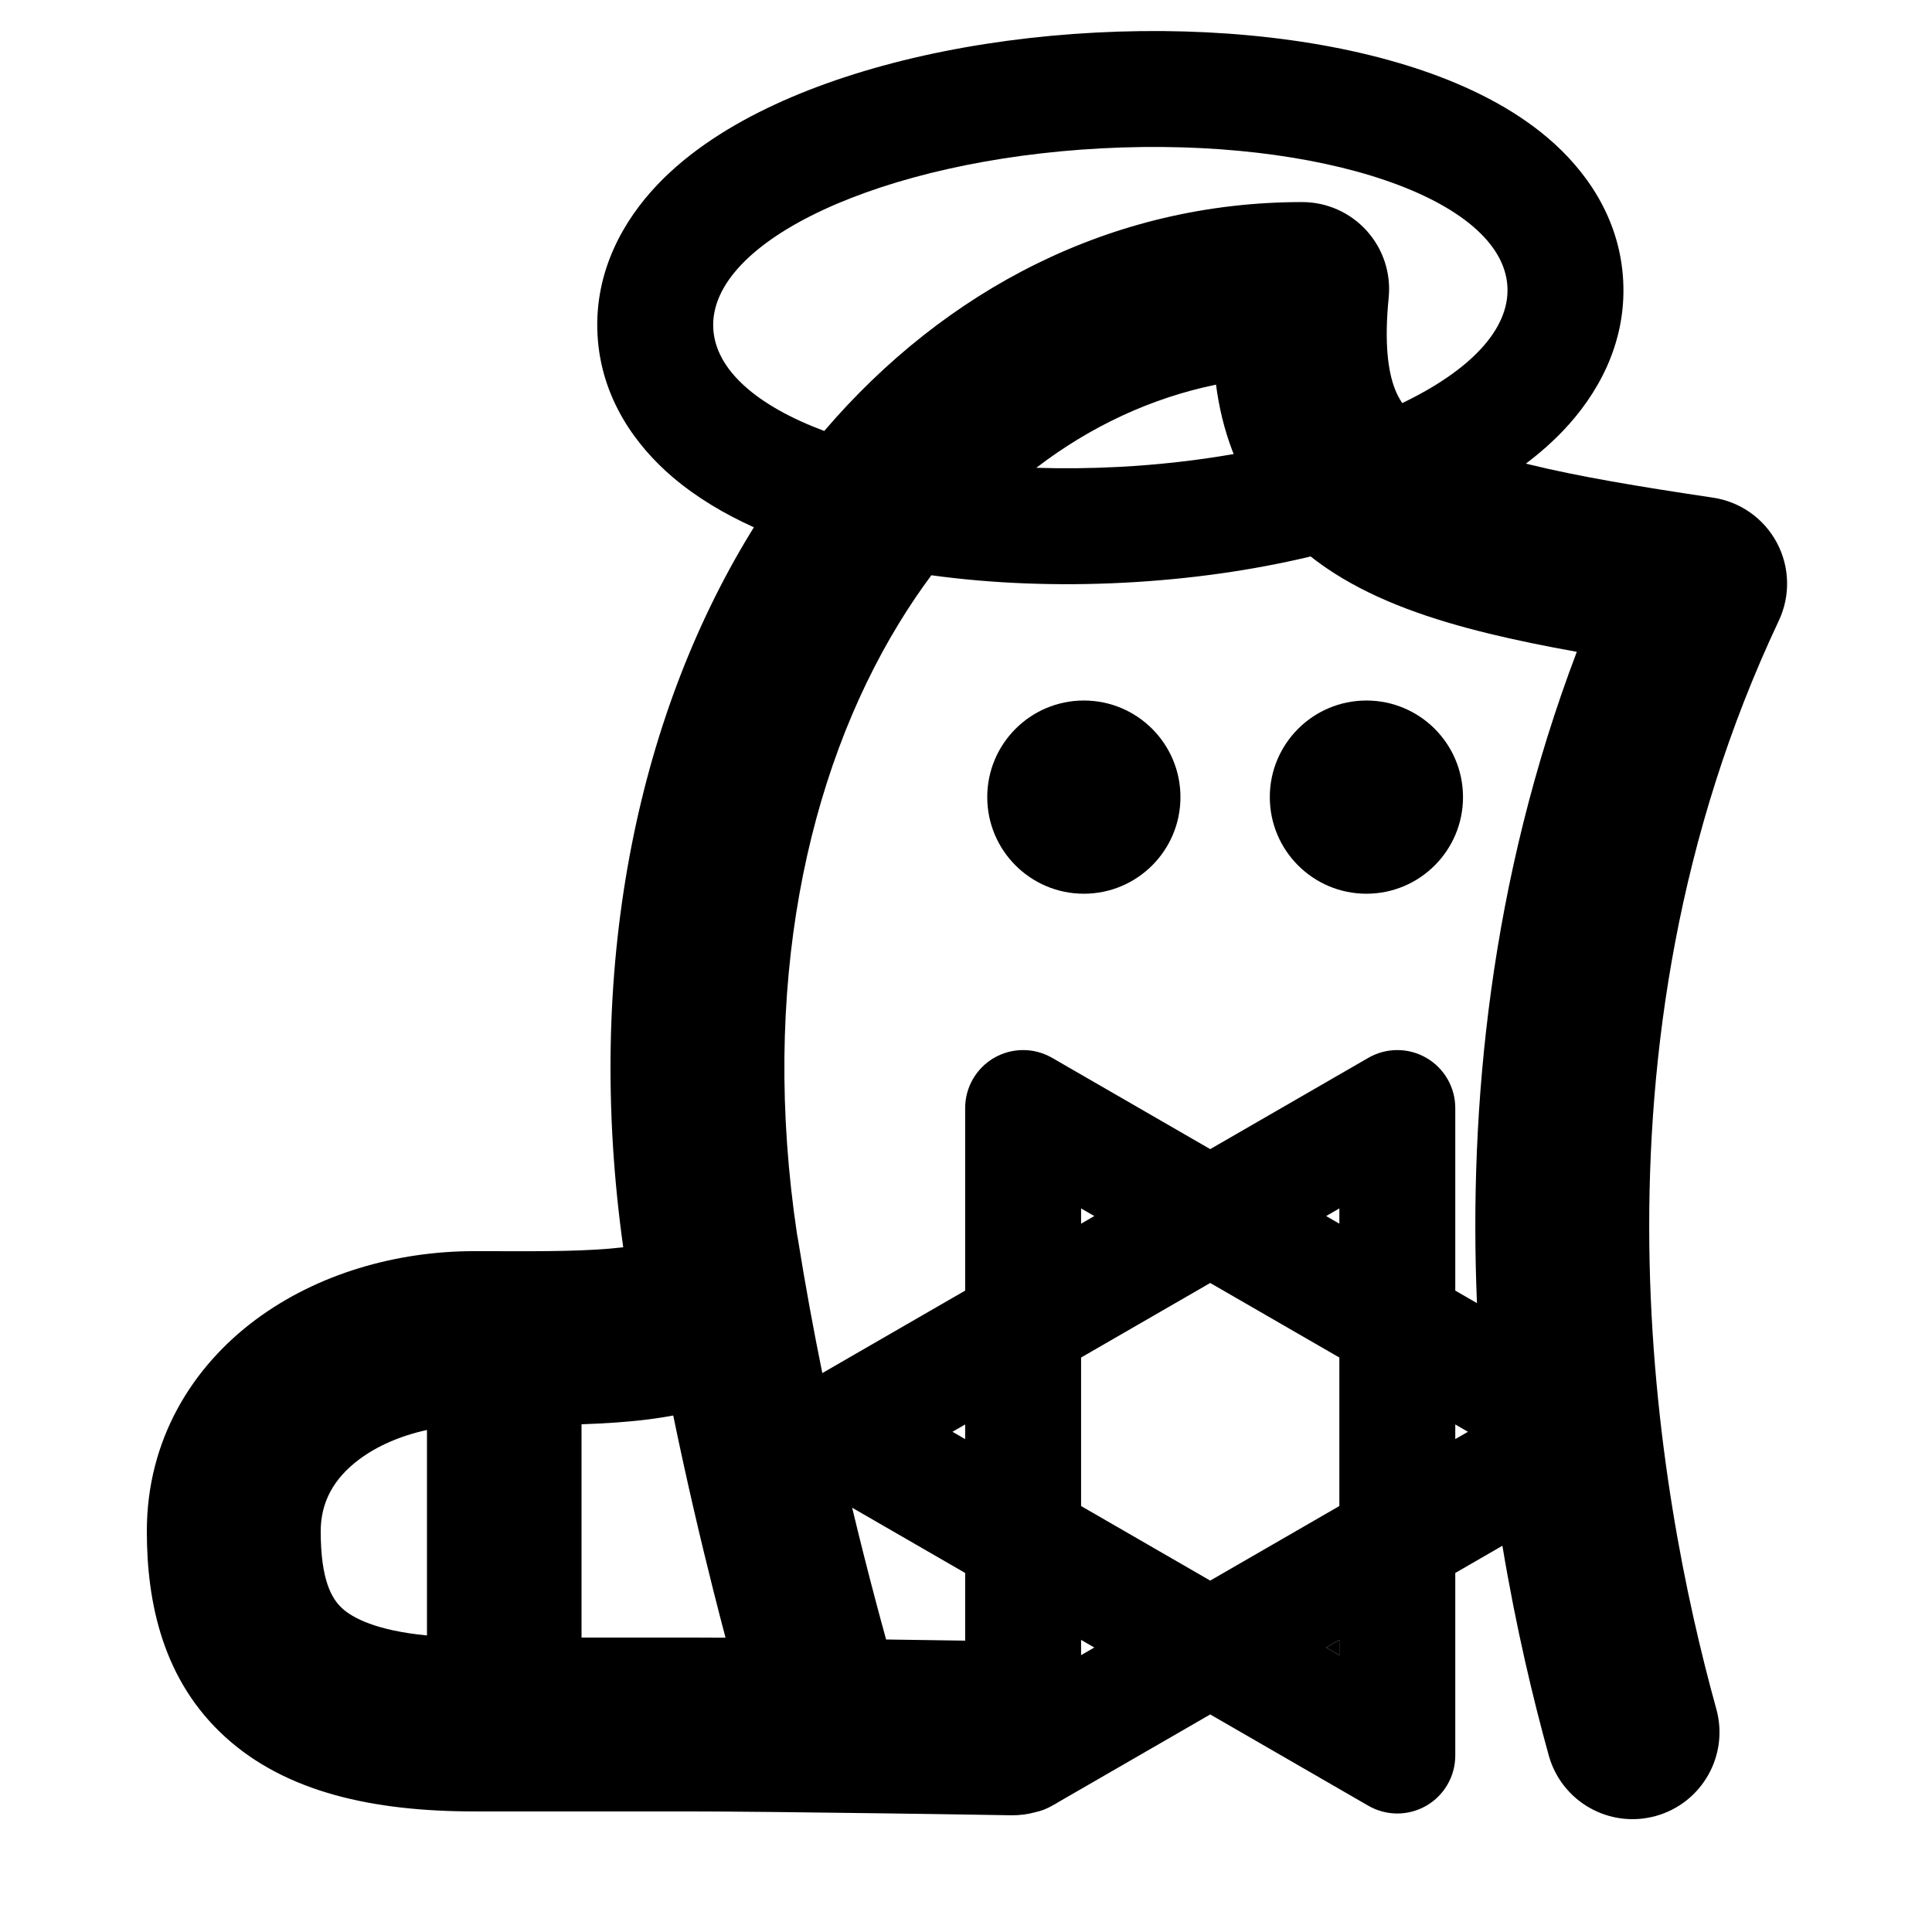
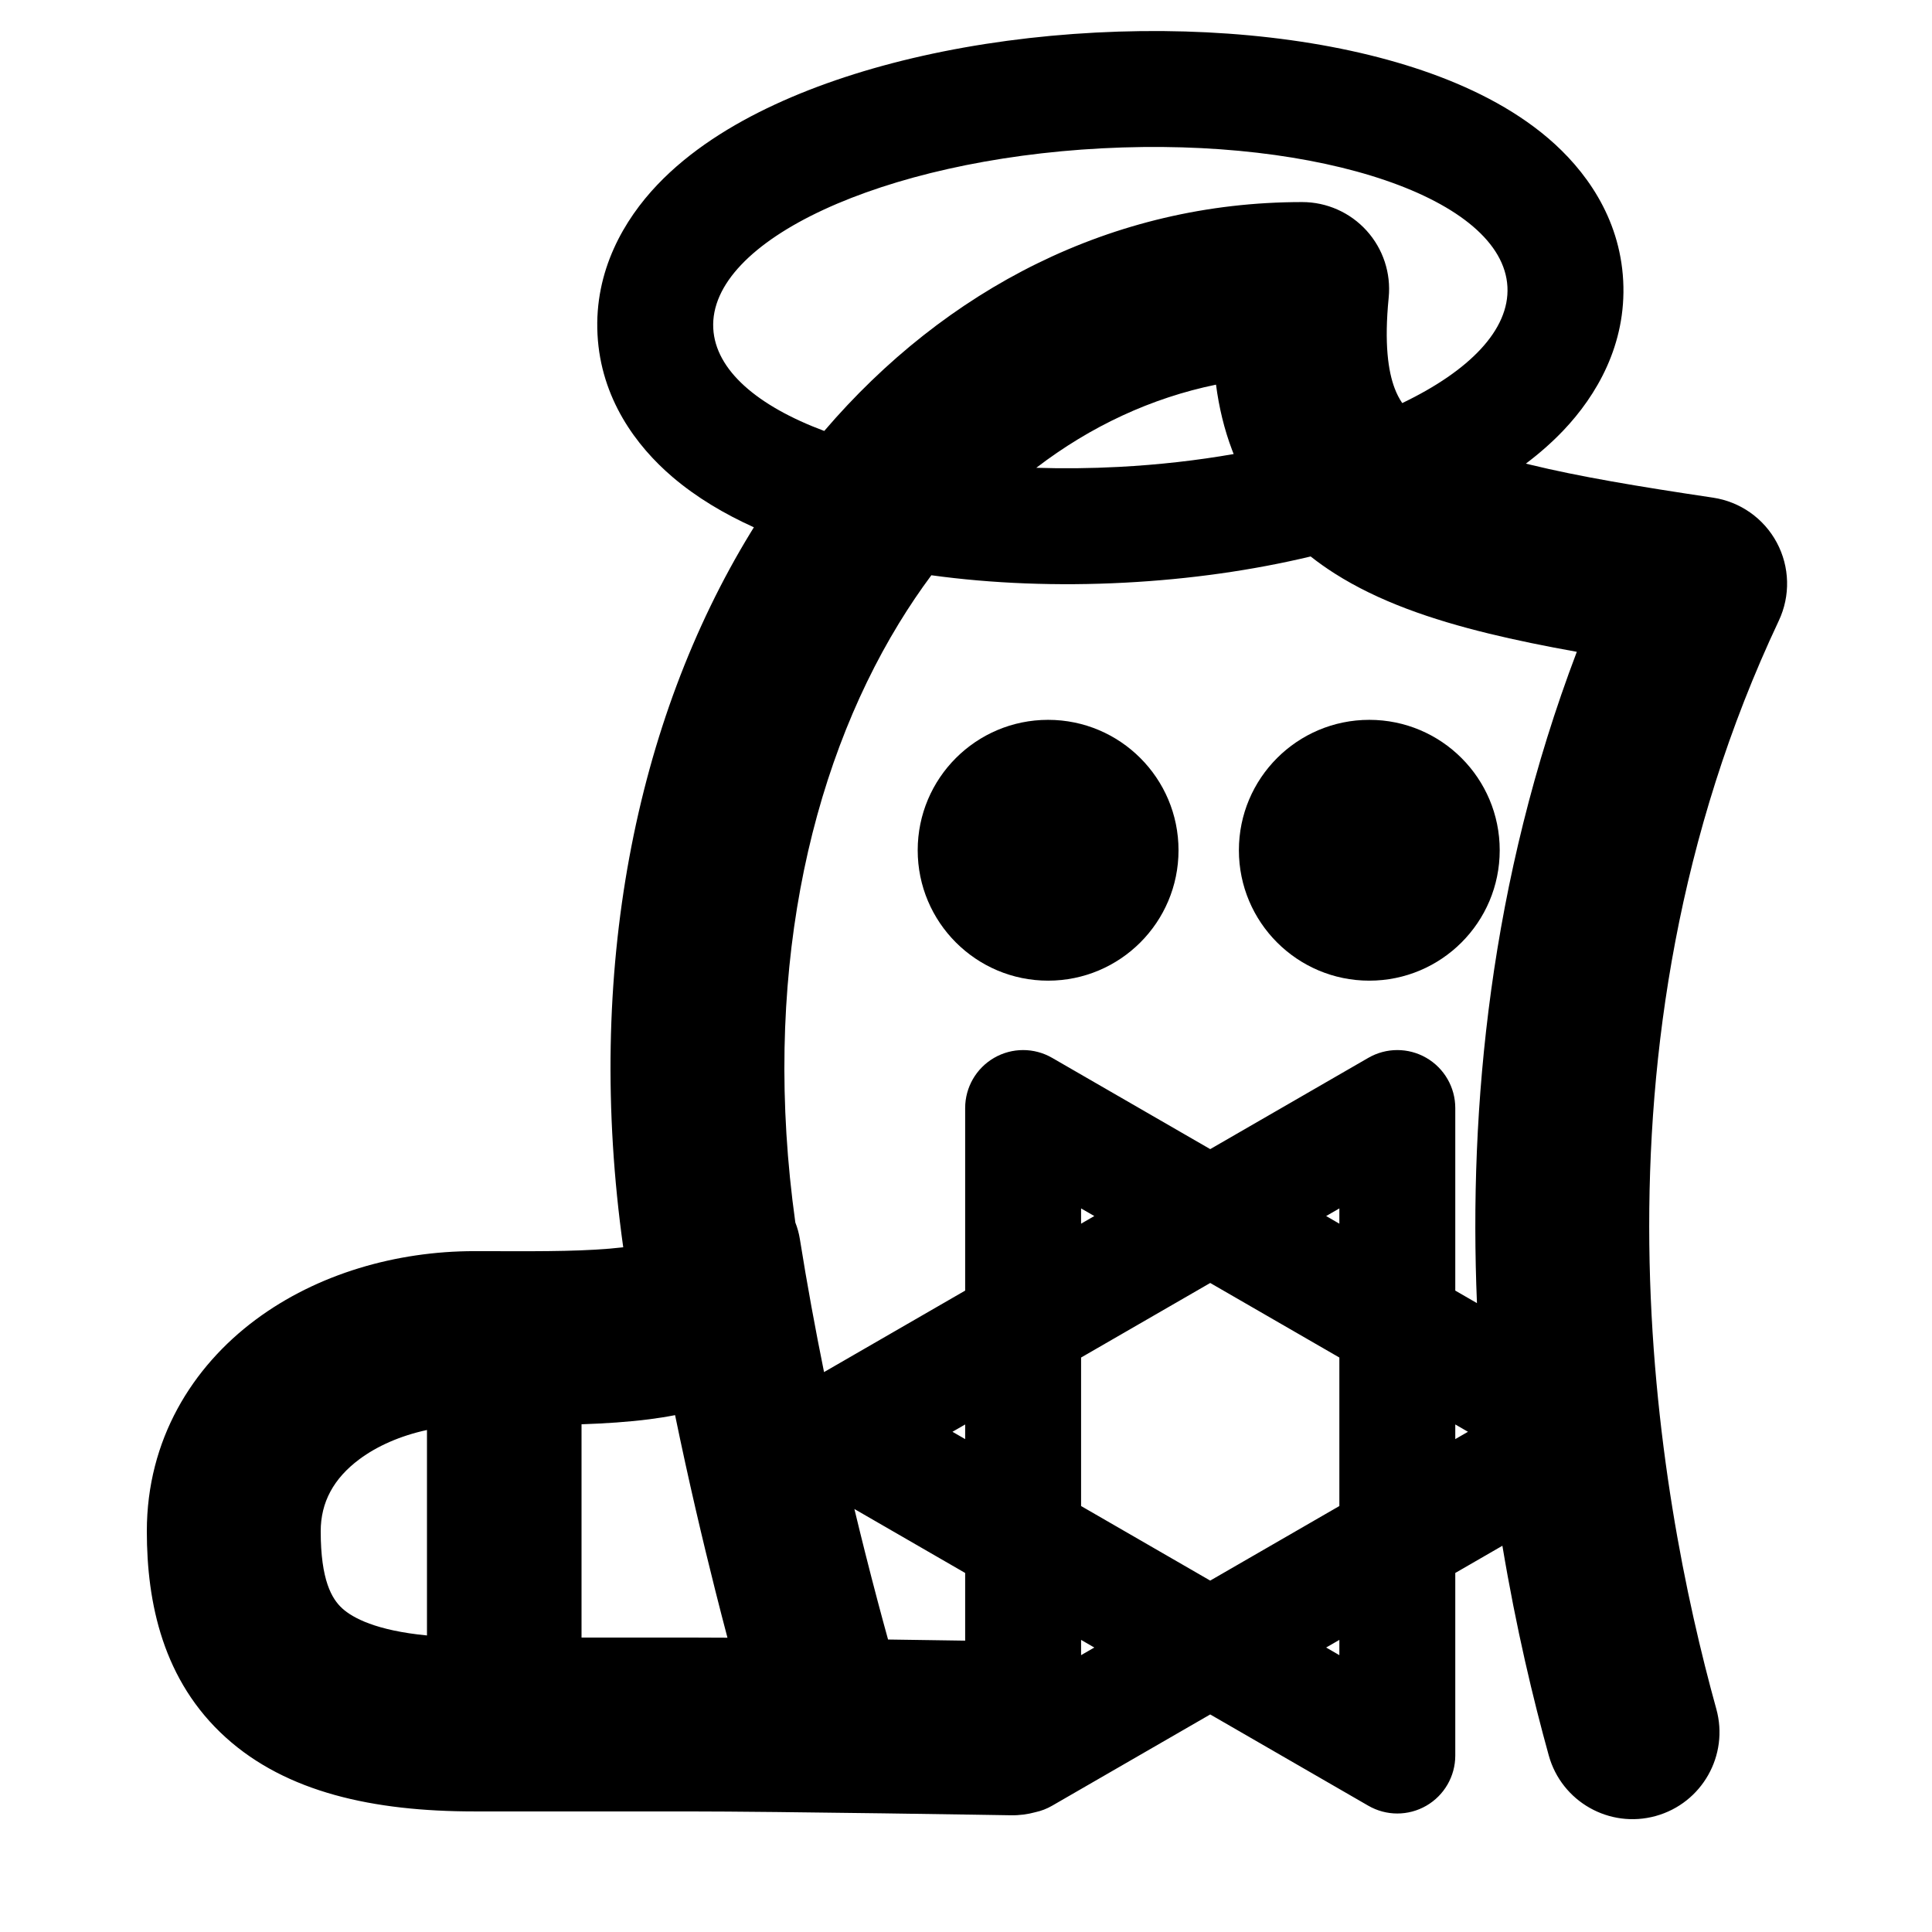
<svg xmlns="http://www.w3.org/2000/svg" width="1000" height="1000" viewBox="0 0 1000 1000" fill="none">
  <rect width="1000" height="1000" fill="white" />
-   <path d="M561 462.589C588.614 462.589 611 440.203 611 412.589C611 384.975 588.614 362.589 561 362.589C533.386 362.589 511 384.975 511 412.589C511 440.203 533.386 462.589 561 462.589Z" fill="black" />
-   <path d="M757.25 412.589C757.25 440.203 734.864 462.589 707.25 462.589C679.636 462.589 657.25 440.203 657.25 412.589C657.25 384.975 679.636 362.589 707.25 362.589C734.864 362.589 757.25 384.975 757.25 412.589Z" fill="black" />
-   <path fill-rule="evenodd" clip-rule="evenodd" d="M809.286 222.702C803.341 228.964 796.779 234.704 789.796 239.966C790.449 240.129 791.109 240.292 791.774 240.455C816.997 246.622 848.077 251.841 886.626 257.58C900.706 259.676 912.964 268.31 919.679 280.862C926.394 293.414 926.774 308.403 920.703 321.279C816.086 543.18 857.383 772.744 888.366 884.574C895.002 908.525 880.966 933.32 857.015 939.955C833.064 946.591 808.269 932.555 801.634 908.604C793.64 879.752 784.786 842.914 777.636 800.083L753.25 814.162V908.665C753.25 919.383 747.532 929.287 738.25 934.646C728.968 940.005 717.532 940.005 708.25 934.646L626.408 887.395L547.946 932.695C546.973 933.308 545.976 933.884 544.955 934.422L544.566 934.646C541.878 936.198 539.01 937.3 536.066 937.953C531.994 939.085 527.688 939.657 523.247 939.583L521.899 939.561C521.01 939.546 519.698 939.525 518.011 939.497C516.899 939.479 515.624 939.459 514.199 939.436L503.755 939.271C491.745 939.084 475.233 938.834 457.219 938.585C421.073 938.084 379.259 937.589 355.5 937.589H245.531C193.072 937.589 148.278 927.661 116.941 899.392C84.32 869.965 76.002 829.701 76 792.591C75.998 745.195 99.471 707.537 132.287 683.102C164.271 659.287 205.213 647.589 245.571 647.589C249.679 647.589 253.785 647.6 257.87 647.612C281.455 647.677 304.336 647.741 322.583 645.593C302.643 503.18 328.97 373.158 388.502 275.695C389.068 274.769 389.636 273.847 390.207 272.927C375.012 266.058 360.531 257.516 348.063 246.874C329.309 230.866 311.001 206.235 309.266 173.132C307.531 140.029 323.165 113.62 340.142 95.739C356.993 77.992 378.798 64.43 401.104 54.096C446.038 33.278 504.808 20.126 567.253 16.854C629.698 13.581 689.521 20.517 736.385 36.524C759.65 44.471 782.752 55.679 801.366 71.567C820.12 87.576 838.428 112.206 840.163 145.309C841.898 178.412 826.264 204.821 809.286 222.702ZM780.245 148.449C781.409 170.65 760.592 191.947 725.796 208.635C724.168 206.238 722.91 203.724 721.886 201.027C718.551 192.25 716.405 177.995 718.781 154.027C720.034 141.382 715.882 128.797 707.352 119.379C698.821 109.961 686.707 104.589 674 104.589C575.479 104.589 489.353 149.813 426.63 223.063C392.02 210.14 370.315 191.576 369.184 169.992C366.797 124.457 456.882 82.72 570.393 76.771C683.905 70.822 777.859 102.914 780.245 148.449ZM482.067 297.752C476.209 305.628 470.616 313.918 465.308 322.609C417.294 401.214 393.52 511.973 412.563 638.977C412.731 639.74 412.877 640.513 413.002 641.294C416.801 665.134 421.124 688.51 425.627 710.705L499.566 668.016V573.513C499.566 562.795 505.284 552.892 514.566 547.533C523.848 542.174 535.284 542.174 544.566 547.533L626.408 594.784L708.25 547.533C717.532 542.174 728.968 542.174 738.25 547.533C747.532 552.892 753.25 562.795 753.25 573.513V668.016L764.47 674.494C760.243 573.319 771.11 456 816.155 337.379C799.823 334.446 784.533 331.336 770.398 327.879C741.031 320.699 713.591 311.333 690.764 296.795C686.457 294.052 682.326 291.132 678.386 288.025C648.446 295.186 615.845 299.823 582.176 301.588C547.397 303.41 513.432 302.066 482.067 297.752ZM638.54 235.011C619.77 238.297 599.794 240.582 579.035 241.67C564.441 242.435 550.171 242.571 536.376 242.13C564.558 220.571 595.972 205.964 629.405 199.095C630.947 210.845 633.642 222.172 637.755 232.994C638.012 233.671 638.273 234.343 638.54 235.011ZM446.789 803.635C444.945 796.309 443.031 788.542 441.076 780.393L499.566 814.162V849.195C488.258 849.021 474.005 848.809 458.652 848.596C455.431 836.955 451.329 821.665 446.789 803.635ZM566.408 852.754L559.566 856.704V848.803L566.408 852.754ZM559.566 779.521L626.408 818.113L693.25 779.521V702.657L626.408 664.066L559.566 702.657V779.521ZM686.408 852.754L693.25 856.704V848.803L686.408 852.754ZM759.816 741.089L753.25 744.88V737.298L759.816 741.089ZM693.25 625.475V633.375L686.408 629.425L693.25 625.475ZM559.566 625.475L566.408 629.425L559.566 633.375V625.475ZM493 741.089L499.566 744.88V737.298L493 741.089ZM369.211 823.169C371.432 831.991 373.554 840.189 375.53 847.667C368.066 847.617 361.283 847.589 355.5 847.589H301L301 737.207C313.131 736.792 325.228 736.016 336.219 734.591C340.037 734.095 344.165 733.476 348.461 732.659C355.459 766.612 362.768 797.579 369.211 823.169ZM221 740.166C207.207 743.137 195.158 748.498 186.037 755.288C172.649 765.258 165.999 777.599 166 792.587C166.001 817.848 171.703 827.584 177.224 832.565C182.59 837.404 194.585 843.952 221 846.506L221 740.166Z" fill="black" />
-   <path fill-rule="evenodd" clip-rule="evenodd" d="M686.408 852.754L693.25 856.704V848.803L686.408 852.754Z" fill="black" />
+   <path d="M708.75 507.589C746.029 507.589 776.25 477.368 776.25 440.089C776.25 402.81 746.029 372.589 708.75 372.589C671.471 372.589 641.25 402.81 641.25 440.089C641.25 477.368 671.471 507.589 708.75 507.589Z" fill="black" />
+   <path d="M610 440.089C610 477.368 579.779 507.589 542.5 507.589C505.221 507.589 475 477.368 475 440.089C475 402.81 505.221 372.589 542.5 372.589C579.779 372.589 610 402.81 610 440.089Z" fill="black" />
+   <path fill-rule="evenodd" clip-rule="evenodd" d="M789.796 239.966C796.78 234.705 803.342 228.964 809.287 222.702C826.265 204.821 841.899 178.412 840.164 145.309C838.429 112.206 820.12 87.576 801.367 71.567C782.753 55.679 759.651 44.471 736.386 36.524C689.522 20.517 629.699 13.581 567.254 16.854C504.809 20.126 446.039 33.278 401.105 54.096C378.799 64.43 356.994 77.992 340.143 95.739C323.166 113.62 307.532 140.029 309.267 173.132C311.002 206.235 329.31 230.866 348.064 246.874C360.531 257.516 375.013 266.058 390.207 272.927C389.636 273.847 389.068 274.769 388.502 275.695C328.97 373.158 302.643 503.18 322.583 645.593C304.336 647.741 281.455 647.677 257.87 647.612C253.785 647.6 249.679 647.589 245.571 647.589C205.213 647.589 164.271 659.287 132.287 683.102C99.471 707.537 75.998 745.195 76 792.591C76.002 829.701 84.32 869.965 116.941 899.392C148.278 927.661 193.072 937.589 245.531 937.589H355.5C379.259 937.589 421.073 938.084 457.219 938.585C475.233 938.834 491.745 939.084 503.755 939.271L514.199 939.436C515.624 939.459 516.899 939.479 518.011 939.497C519.698 939.525 521.01 939.546 521.899 939.561L523.231 939.582C527.643 939.656 531.918 939.092 535.967 937.975C538.946 937.325 541.848 936.215 544.566 934.646L545.139 934.315C546.029 933.841 546.901 933.337 547.755 932.805L626.408 887.395L708.25 934.646C717.532 940.005 728.968 940.005 738.25 934.646C747.532 929.287 753.25 919.383 753.25 908.665V814.162L777.636 800.083C784.786 842.914 793.64 879.752 801.634 908.604C808.269 932.555 833.064 946.591 857.015 939.955C880.966 933.32 895.002 908.525 888.366 884.574C857.383 772.744 816.086 543.18 920.703 321.279C926.774 308.403 926.394 293.414 919.679 280.862C912.964 268.31 900.706 259.676 886.626 257.58C848.077 251.841 816.997 246.622 791.774 240.455C791.109 240.292 790.45 240.129 789.796 239.966ZM725.796 208.635C760.592 191.948 781.41 170.65 780.246 148.449C777.86 102.914 683.906 70.822 570.394 76.771C456.883 82.72 366.798 124.457 369.185 169.992C370.316 191.576 392.021 210.14 426.63 223.063C489.353 149.813 575.479 104.589 674 104.589C686.707 104.589 698.821 109.961 707.352 119.379C715.882 128.797 720.034 141.382 718.781 154.027C716.405 177.995 718.551 192.25 721.886 201.027C722.911 203.724 724.168 206.238 725.796 208.635ZM482.067 297.752C476.209 305.628 470.616 313.918 465.308 322.609C418.077 399.932 394.302 508.369 411.666 632.777C412.735 635.467 413.527 638.316 414.002 641.294C417.771 664.949 422.057 688.147 426.522 710.188L499.566 668.016V573.513C499.566 562.795 505.284 552.892 514.566 547.533C523.848 542.174 535.284 542.174 544.566 547.533L626.408 594.784L708.25 547.533C717.532 542.174 728.968 542.174 738.25 547.533C747.532 552.892 753.25 562.795 753.25 573.513V668.016L764.47 674.494C760.243 573.319 771.11 456 816.155 337.379C799.823 334.446 784.533 331.336 770.398 327.879C741.031 320.699 713.591 311.333 690.764 296.795C686.457 294.052 682.327 291.132 678.387 288.025C648.447 295.186 615.846 299.823 582.177 301.588C547.398 303.41 513.433 302.066 482.067 297.752ZM638.54 235.011C619.77 238.297 599.795 240.582 579.036 241.67C564.442 242.435 550.171 242.571 536.376 242.13C564.558 220.571 595.972 205.964 629.405 199.095C630.947 210.845 633.642 222.172 637.755 232.994C638.012 233.671 638.273 234.343 638.54 235.011ZM447.789 803.635C445.995 796.51 444.136 788.968 442.237 781.063L499.566 814.162V849.195C488.505 849.025 474.626 848.818 459.656 848.61C456.434 836.968 452.331 821.673 447.789 803.635ZM566.408 852.754L559.566 856.704V848.803L566.408 852.754ZM559.566 779.521L626.408 818.113L693.25 779.521V702.657L626.408 664.066L559.566 702.657V779.521ZM686.408 852.754L693.25 856.704V848.803L686.408 852.754ZM759.816 741.089L753.25 744.88V737.298L759.816 741.089ZM693.25 625.475V633.375L686.408 629.425L693.25 625.475ZM559.566 625.475L566.408 629.425L559.566 633.375V625.475ZM493 741.089L499.566 744.88V737.298L493 741.089ZM336.219 734.591C340.321 734.059 344.781 733.383 349.422 732.474C356.432 766.499 363.756 797.533 370.211 823.169C372.433 831.994 374.556 840.194 376.532 847.674C368.673 847.62 361.54 847.589 355.5 847.589H301L301 737.207C313.131 736.792 325.228 736.016 336.219 734.591ZM221 846.506L221 740.166C207.207 743.137 195.158 748.498 186.037 755.288C172.649 765.258 165.999 777.599 166 792.587C166.001 817.848 171.703 827.584 177.224 832.565C182.59 837.404 194.585 843.952 221 846.506Z" fill="black" />
</svg>
